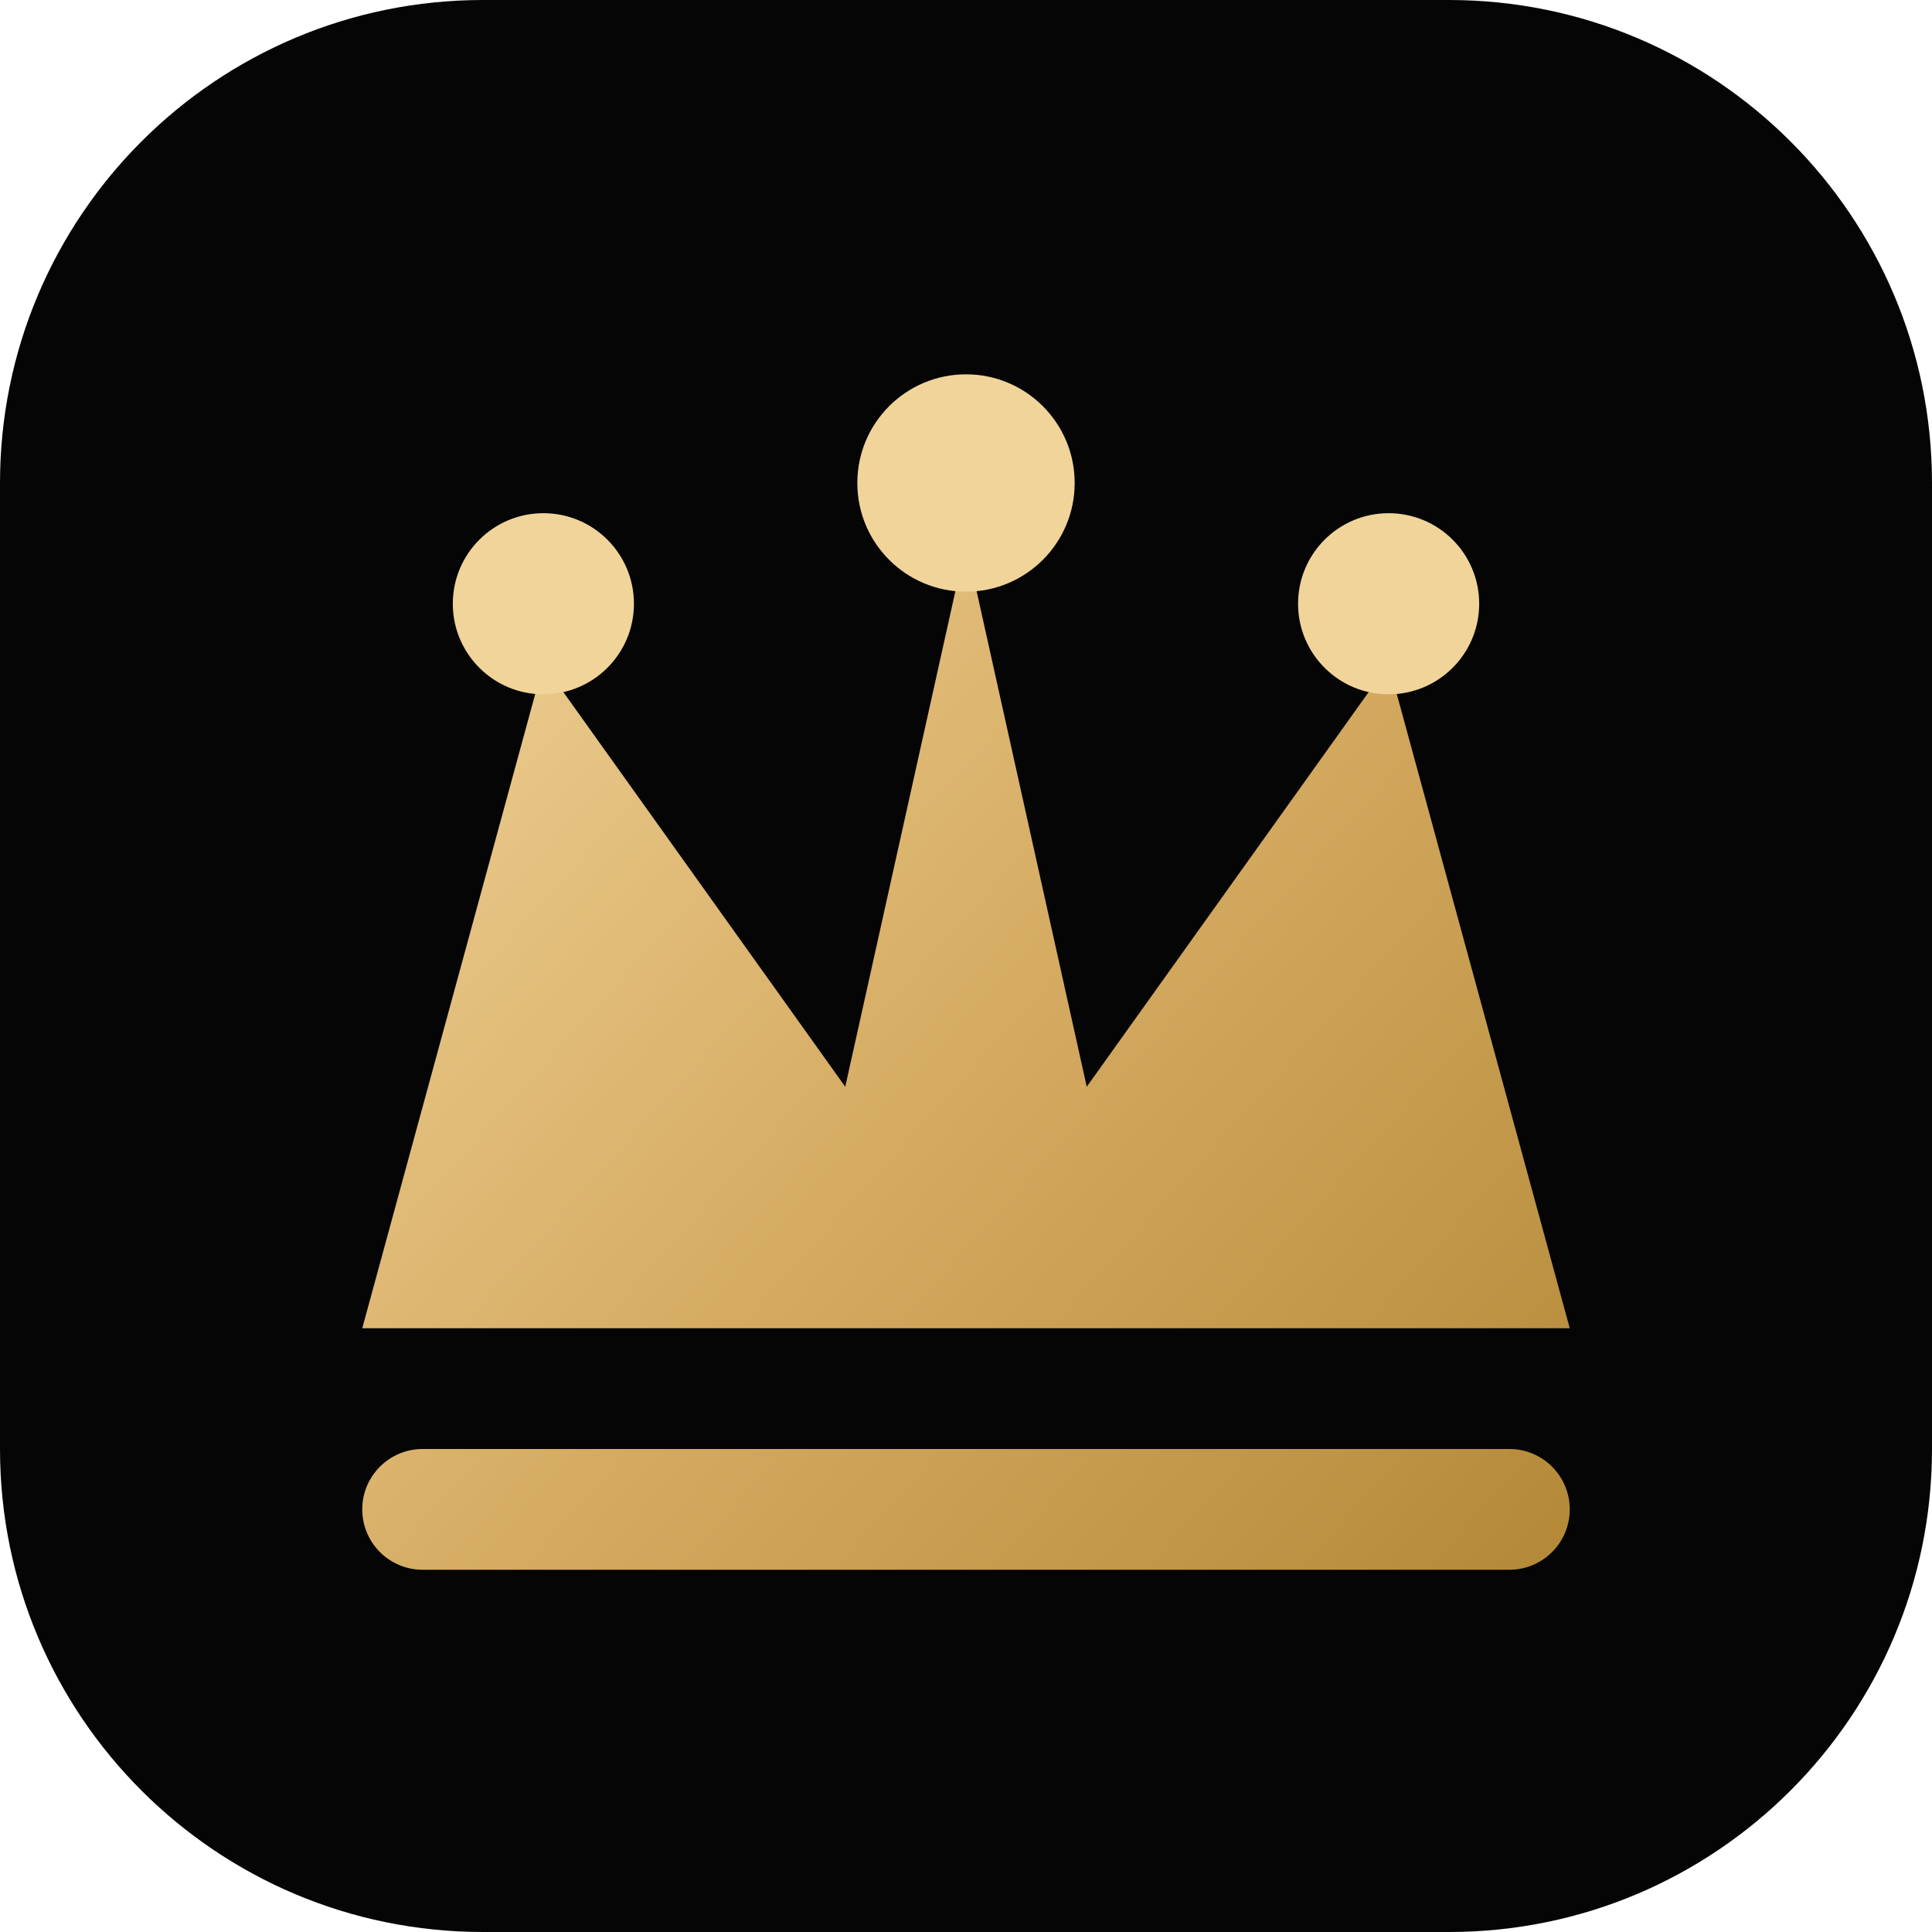
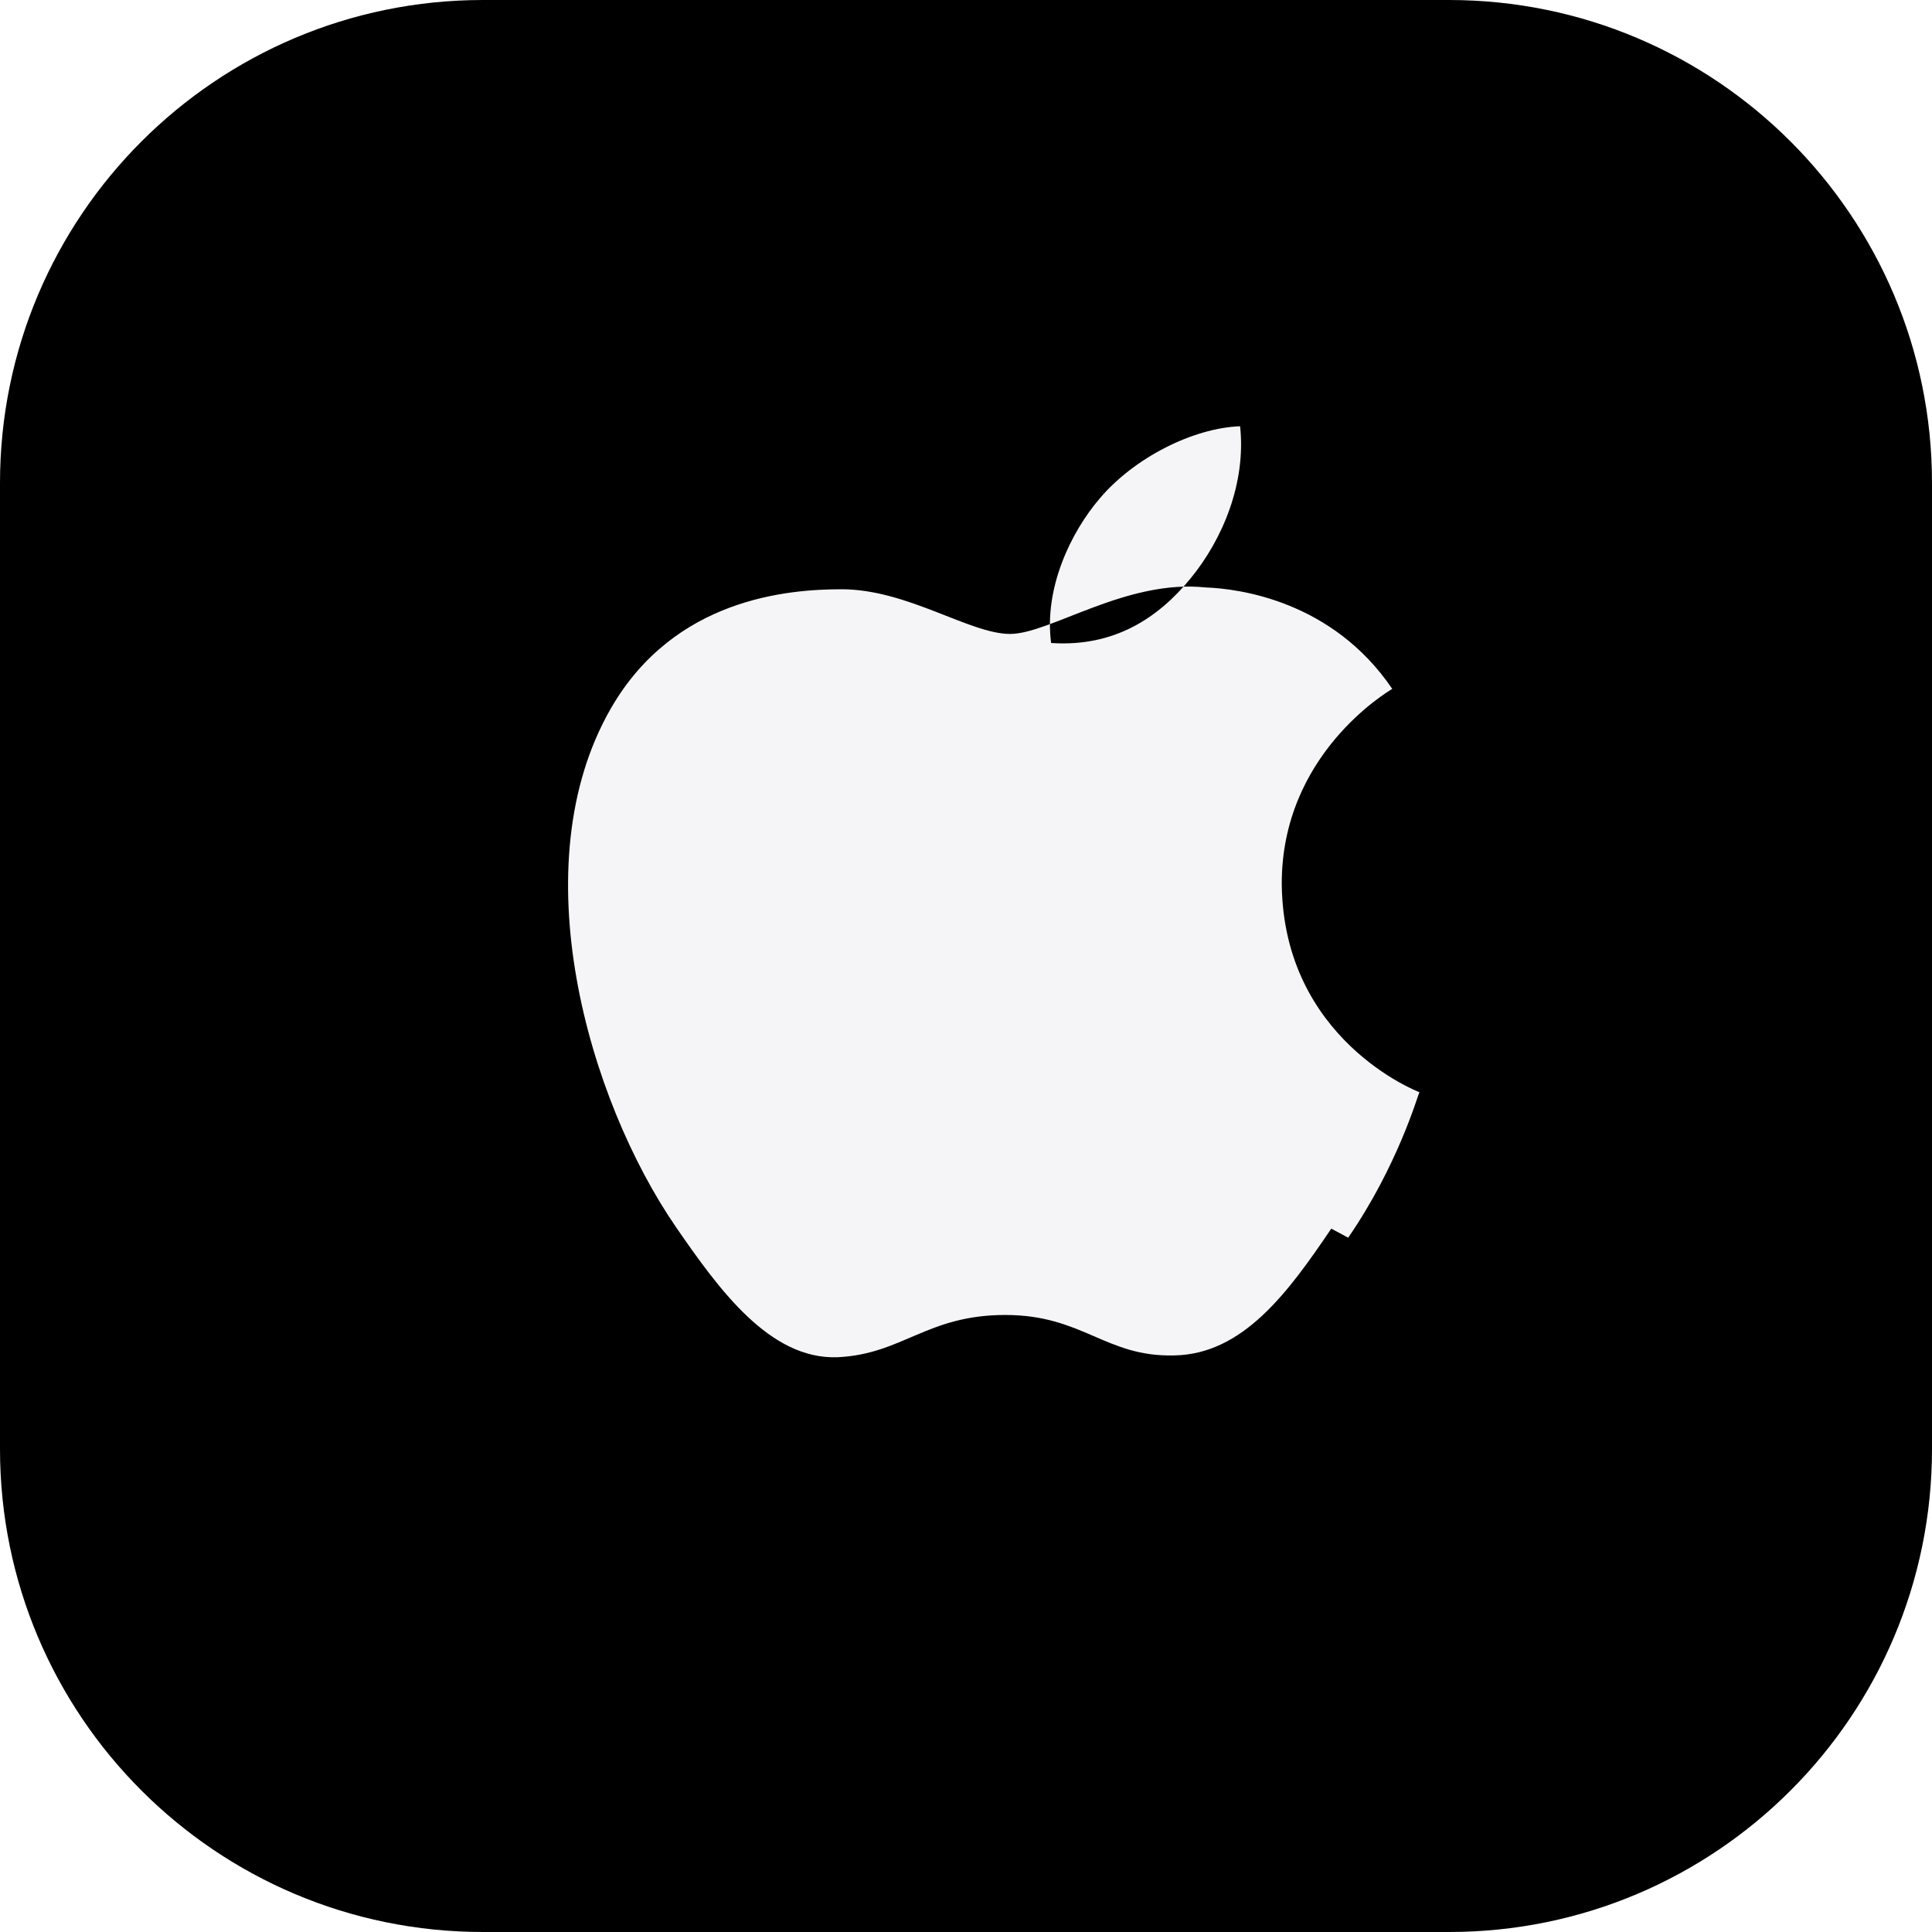
<svg xmlns="http://www.w3.org/2000/svg" width="32" height="32" viewBox="0 0 32 32" fill="none">
-   <rect width="32" height="32" rx="8" fill="#050505" />
-   <path d="M6 22L9 11L14 18L16 9L18 18L23 11L26 22H6Z" fill="url(#crownGold)" />
-   <circle cx="9" cy="10" r="1.5" fill="#F1D49A" />
-   <circle cx="16" cy="8" r="1.8" fill="#F1D49A" />
-   <circle cx="23" cy="10" r="1.5" fill="#F1D49A" />
-   <rect x="6" y="24" width="20" height="2" rx="1" fill="url(#crownGold)" />
-   <defs>
-     <linearGradient id="crownGold" x1="6" y1="8" x2="26" y2="26" gradientUnits="userSpaceOnUse">
-       <stop stop-color="#F1D49A" />
-       <stop offset="0.5" stop-color="#D6AC63" />
-       <stop offset="1" stop-color="#B38938" />
-     </linearGradient>
-   </defs>
+   <rect width="32" height="32" rx="8" fill="#000000" />
+   <path d="M22.05 20.35c-.71 1.05-1.46 2.08-2.6 2.1-1.14.03-1.51-.67-2.8-.67-1.3 0-1.7.65-2.78.7-1.12.04-1.96-1.12-2.67-2.15-1.46-2.12-2.58-6-1.08-8.6 1.05-1.82 2.93-1.97 3.82-1.97 1.09 0 2.12.74 2.79.74.66 0 1.92-.91 3.24-.77.55.02 2.1.22 3.09 1.68-.08.05-1.84 1.09-1.83 3.24.03 2.57 2.25 3.43 2.28 3.44-.03.06-.36 1.22-1.18 2.41M19.72 9.58c.54-.66.92-1.59.82-2.52-.79.03-1.76.53-2.32 1.19-.49.57-.93 1.5-.81 2.4 1.04.07 1.77-.41 2.31-1.07" fill="#F5F5F7" />
</svg>
